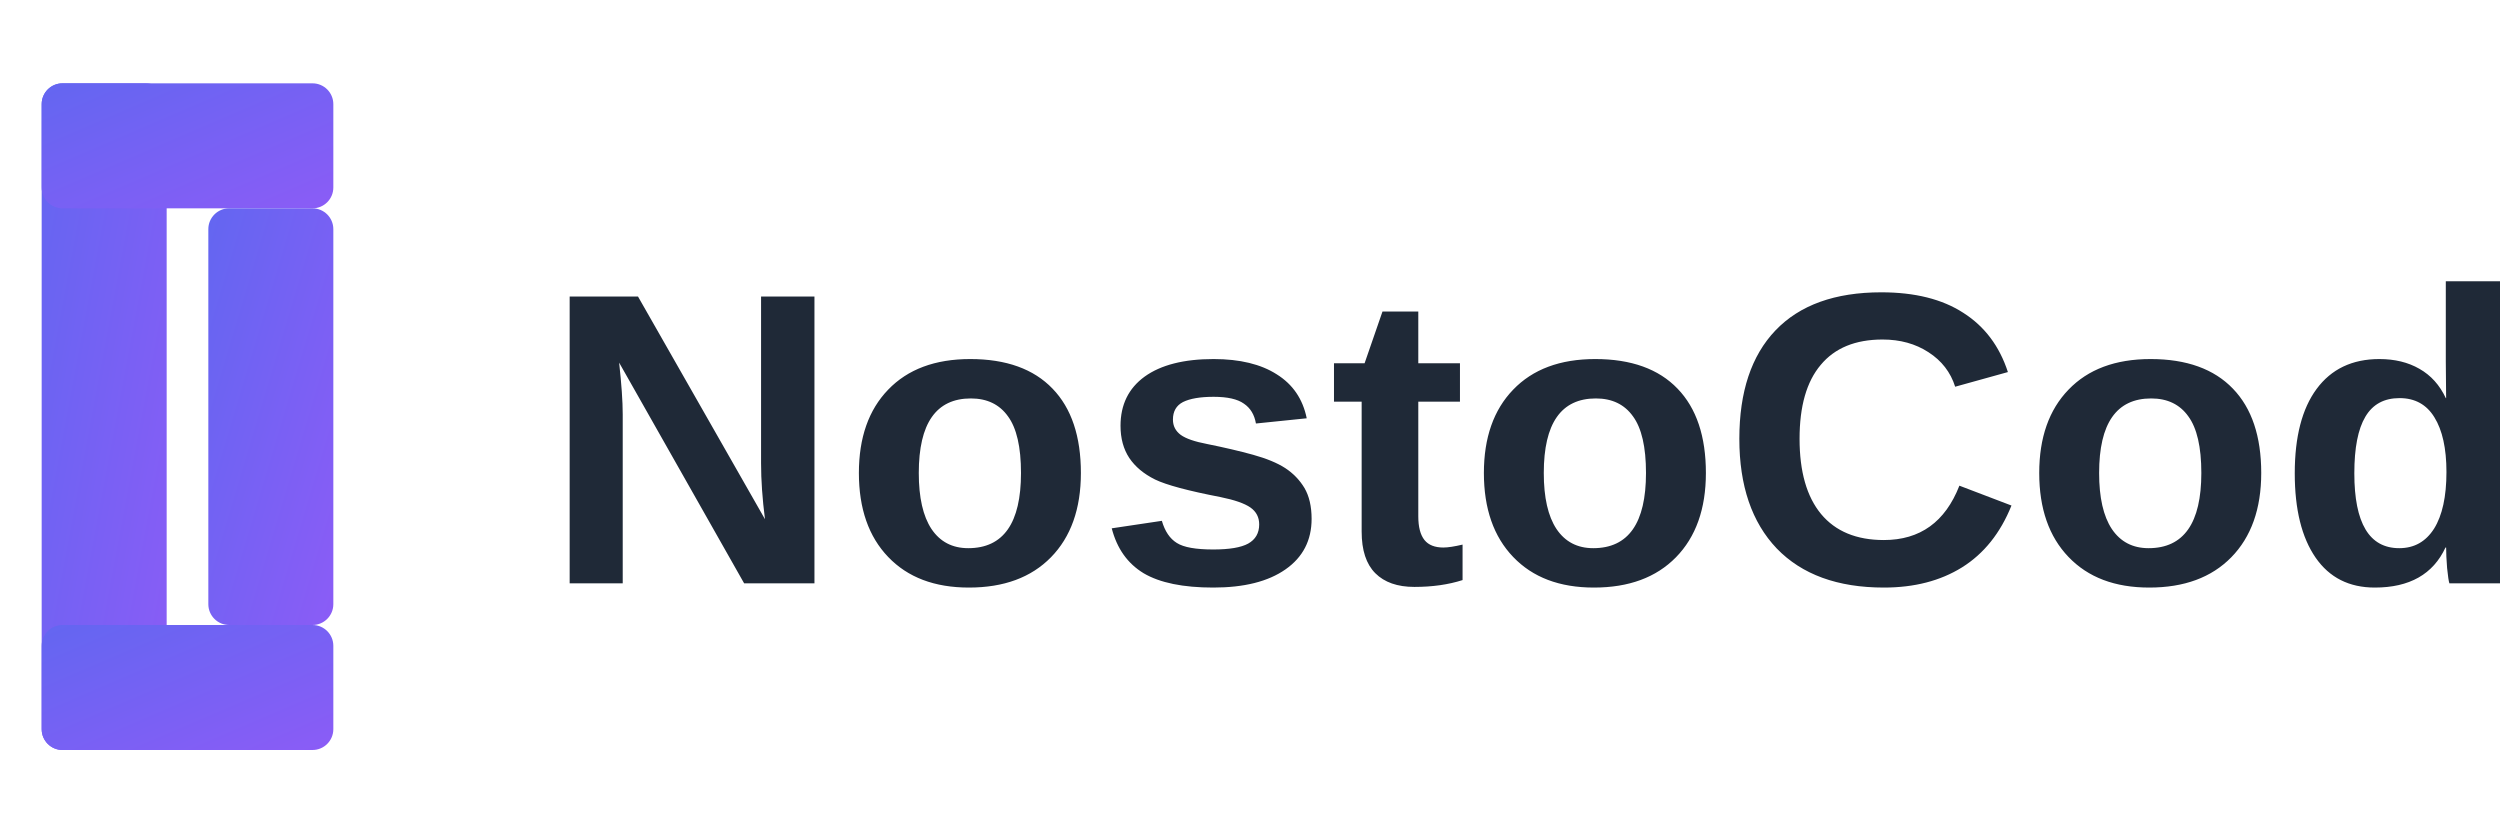
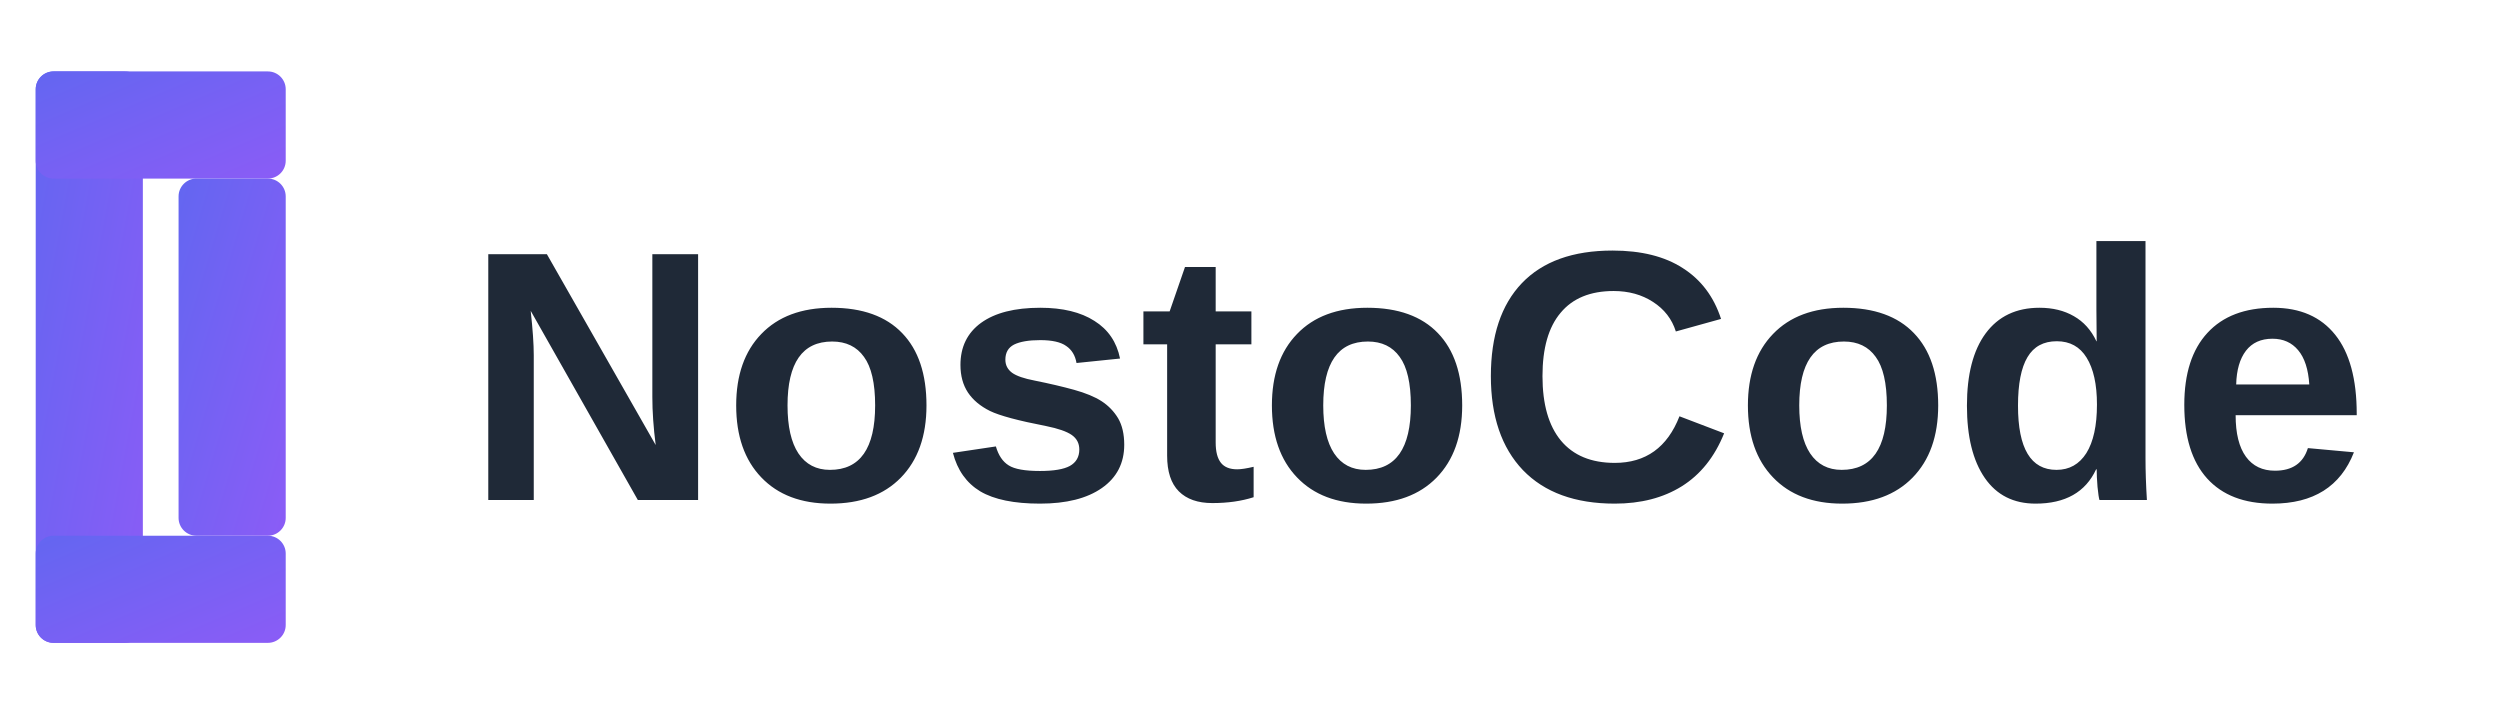
- <svg xmlns="http://www.w3.org/2000/svg" viewBox="0 0 120 40" width="120" height="40">
+ <svg xmlns="http://www.w3.org/2000/svg" viewBox="0 0 140 40" width="140" height="40">
  <defs>
    <linearGradient id="grad" x1="0%" y1="0%" x2="100%" y2="100%">
      <stop offset="0%" style="stop-color:#6366f1" />
      <stop offset="100%" style="stop-color:#8b5cf6" />
    </linearGradient>
  </defs>
  <rect x="2" y="4" width="6" height="32" rx="1" fill="url(#grad)" />
  <rect x="2" y="4" width="14" height="6" rx="1" fill="url(#grad)" />
  <rect x="2" y="30" width="14" height="6" rx="1" fill="url(#grad)" />
  <rect x="10" y="10" width="6" height="20" rx="1" fill="url(#grad)" />
  <text x="26" y="28" font-family="Arial, sans-serif" font-size="20" font-weight="bold" fill="#1f2937">NostoCode</text>
</svg>
